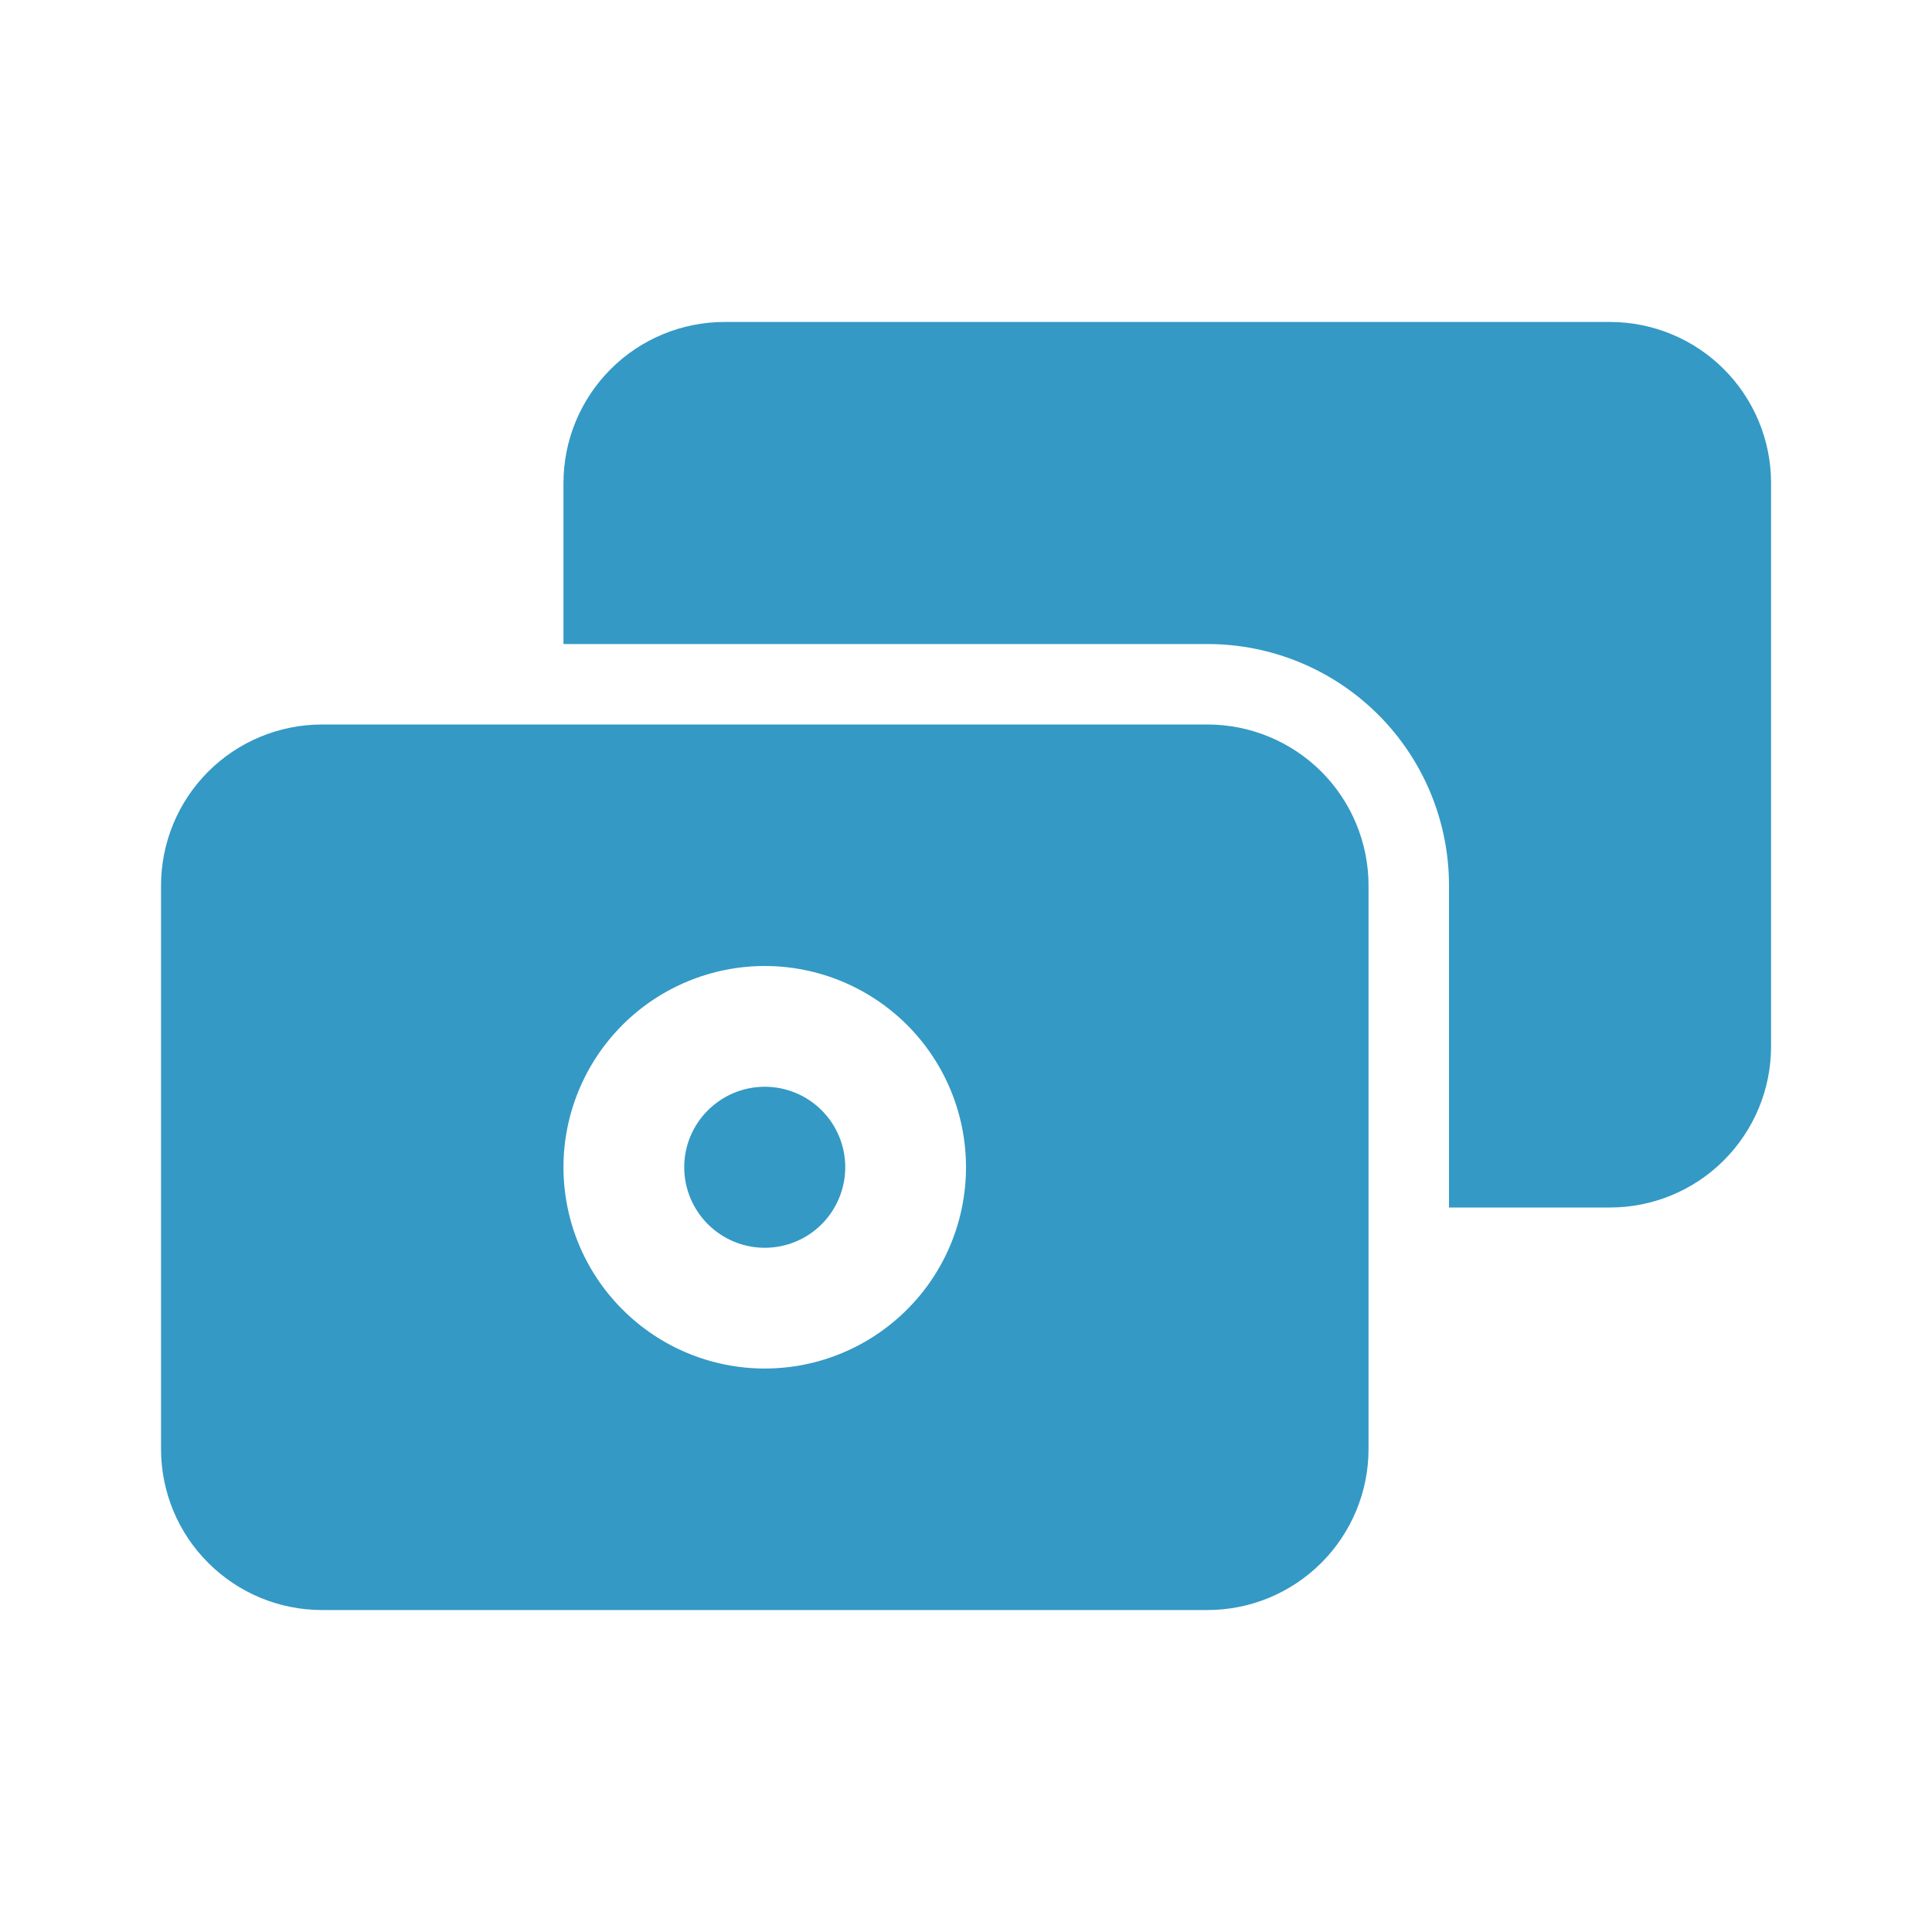
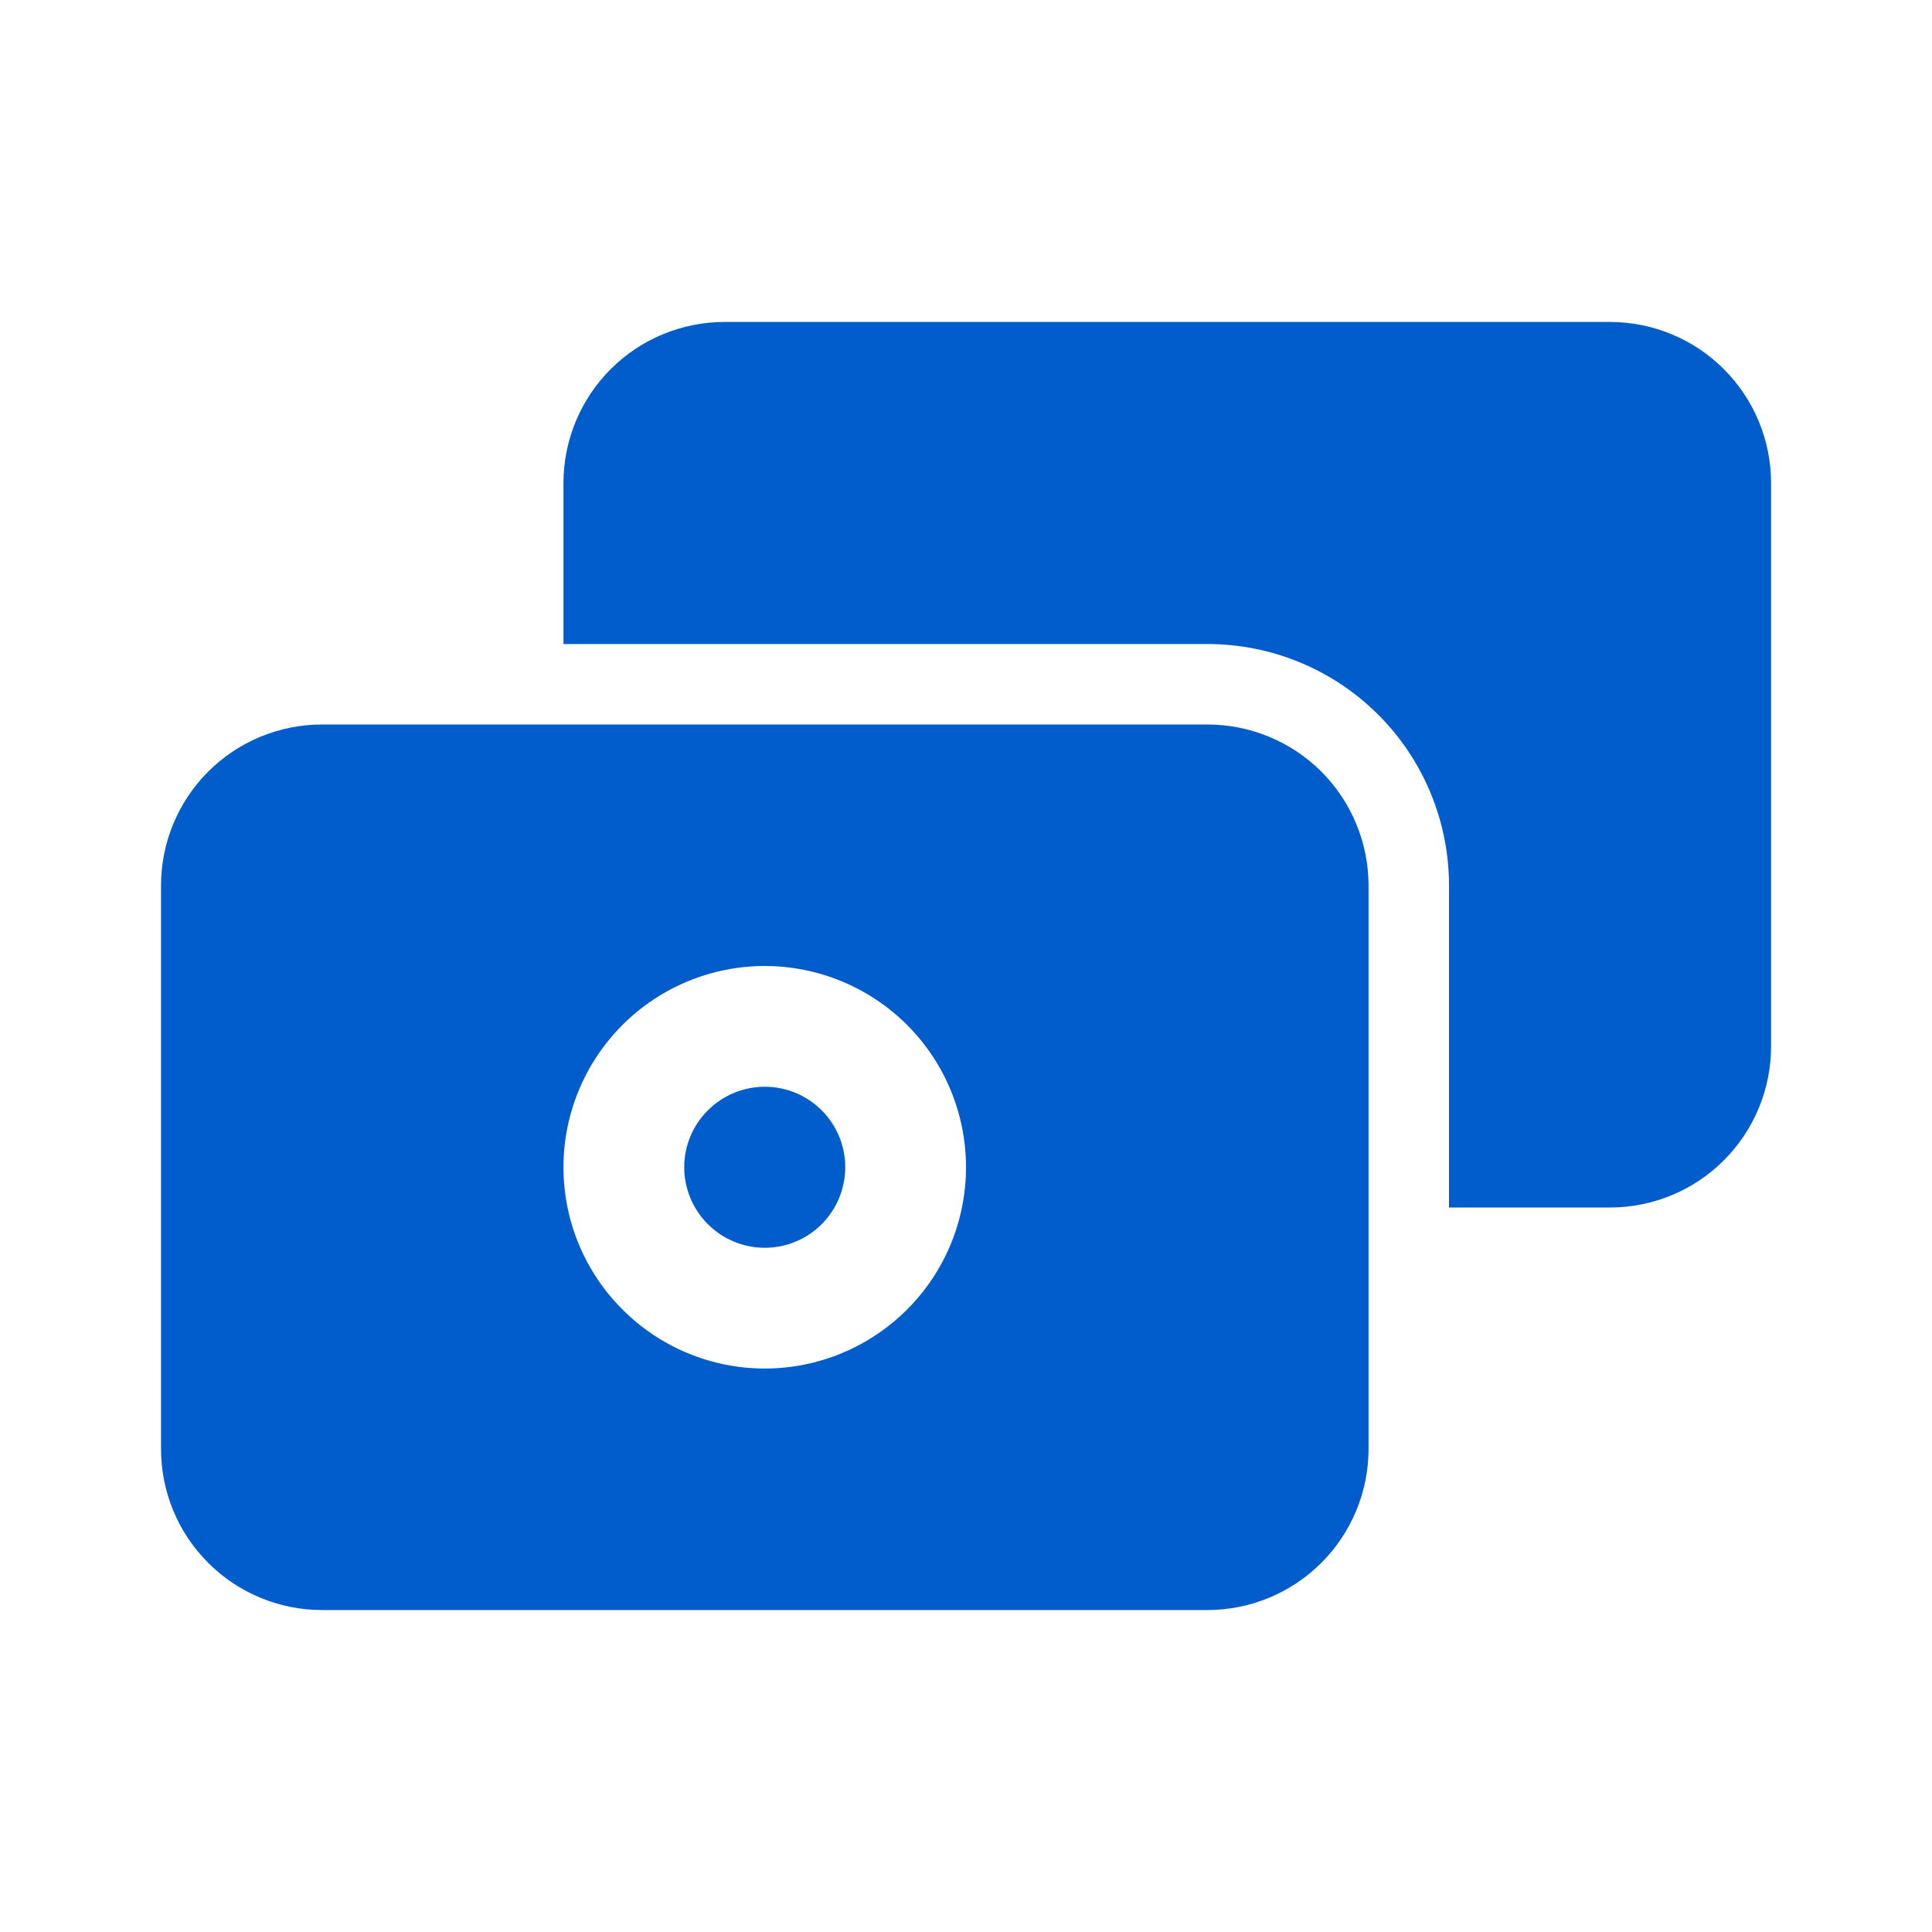
<svg xmlns="http://www.w3.org/2000/svg" width="20" height="20" viewBox="0 0 20 20" fill="none">
-   <path fill-rule="evenodd" clip-rule="evenodd" d="M5.833 5C5.833 4.558 6.009 4.134 6.322 3.821C6.634 3.509 7.058 3.333 7.5 3.333H16.667C17.109 3.333 17.533 3.509 17.845 3.821C18.158 4.134 18.334 4.558 18.334 5V10.833C18.334 11.275 18.158 11.699 17.845 12.012C17.533 12.324 17.109 12.5 16.667 12.5H15V9.167C15 8.504 14.737 7.868 14.268 7.399C13.799 6.93 13.163 6.667 12.5 6.667H5.833V5Z" fill="#3499C5" />
-   <path fill-rule="evenodd" clip-rule="evenodd" d="M1.667 9.167C1.667 8.725 1.842 8.301 2.155 7.988C2.467 7.676 2.891 7.5 3.333 7.5H12.5C12.942 7.5 13.366 7.676 13.679 7.988C13.991 8.301 14.167 8.725 14.167 9.167V15C14.167 15.442 13.991 15.866 13.679 16.178C13.366 16.491 12.942 16.667 12.5 16.667H3.333C2.891 16.667 2.467 16.491 2.155 16.178C1.842 15.866 1.667 15.442 1.667 15V9.167ZM7.917 10C7.364 10 6.834 10.22 6.444 10.61C6.053 11.001 5.833 11.531 5.833 12.083C5.833 12.636 6.053 13.166 6.444 13.556C6.834 13.947 7.364 14.167 7.917 14.167C8.469 14.167 8.999 13.947 9.39 13.556C9.781 13.166 10 12.636 10 12.083C10 11.531 9.781 11.001 9.39 10.61C8.999 10.22 8.469 10 7.917 10Z" fill="#3499C5" />
-   <path d="M8.75 12.083C8.75 12.304 8.662 12.516 8.506 12.673C8.35 12.829 8.138 12.917 7.917 12.917C7.696 12.917 7.484 12.829 7.328 12.673C7.171 12.516 7.083 12.304 7.083 12.083C7.083 11.862 7.171 11.65 7.328 11.494C7.484 11.338 7.696 11.25 7.917 11.25C8.138 11.25 8.35 11.338 8.506 11.494C8.662 11.65 8.75 11.862 8.75 12.083Z" fill="#3499C5" />
+   <path fill-rule="evenodd" clip-rule="evenodd" d="M5.833 5C5.833 4.558 6.009 4.134 6.322 3.821C6.634 3.509 7.058 3.333 7.5 3.333H16.667C17.109 3.333 17.533 3.509 17.845 3.821C18.158 4.134 18.334 4.558 18.334 5V10.833C18.334 11.275 18.158 11.699 17.845 12.012C17.533 12.324 17.109 12.5 16.667 12.5H15V9.167C15 8.504 14.737 7.868 14.268 7.399C13.799 6.93 13.163 6.667 12.5 6.667H5.833V5Z" fill="#015CCC" />
+   <path fill-rule="evenodd" clip-rule="evenodd" d="M1.667 9.167C1.667 8.725 1.842 8.301 2.155 7.988C2.467 7.676 2.891 7.5 3.333 7.5H12.5C12.942 7.5 13.366 7.676 13.679 7.988C13.991 8.301 14.167 8.725 14.167 9.167V15C14.167 15.442 13.991 15.866 13.679 16.178C13.366 16.491 12.942 16.667 12.5 16.667H3.333C2.891 16.667 2.467 16.491 2.155 16.178C1.842 15.866 1.667 15.442 1.667 15V9.167ZM7.917 10C7.364 10 6.834 10.22 6.444 10.61C6.053 11.001 5.833 11.531 5.833 12.083C5.833 12.636 6.053 13.166 6.444 13.556C6.834 13.947 7.364 14.167 7.917 14.167C8.469 14.167 8.999 13.947 9.39 13.556C9.781 13.166 10 12.636 10 12.083C10 11.531 9.781 11.001 9.39 10.61C8.999 10.22 8.469 10 7.917 10Z" fill="#015CCC" />
+   <path d="M8.75 12.083C8.75 12.304 8.662 12.516 8.506 12.673C8.35 12.829 8.138 12.917 7.917 12.917C7.696 12.917 7.484 12.829 7.328 12.673C7.171 12.516 7.083 12.304 7.083 12.083C7.083 11.862 7.171 11.65 7.328 11.494C7.484 11.338 7.696 11.25 7.917 11.25C8.138 11.25 8.35 11.338 8.506 11.494C8.662 11.65 8.75 11.862 8.75 12.083Z" fill="#015CCC" />
</svg>
